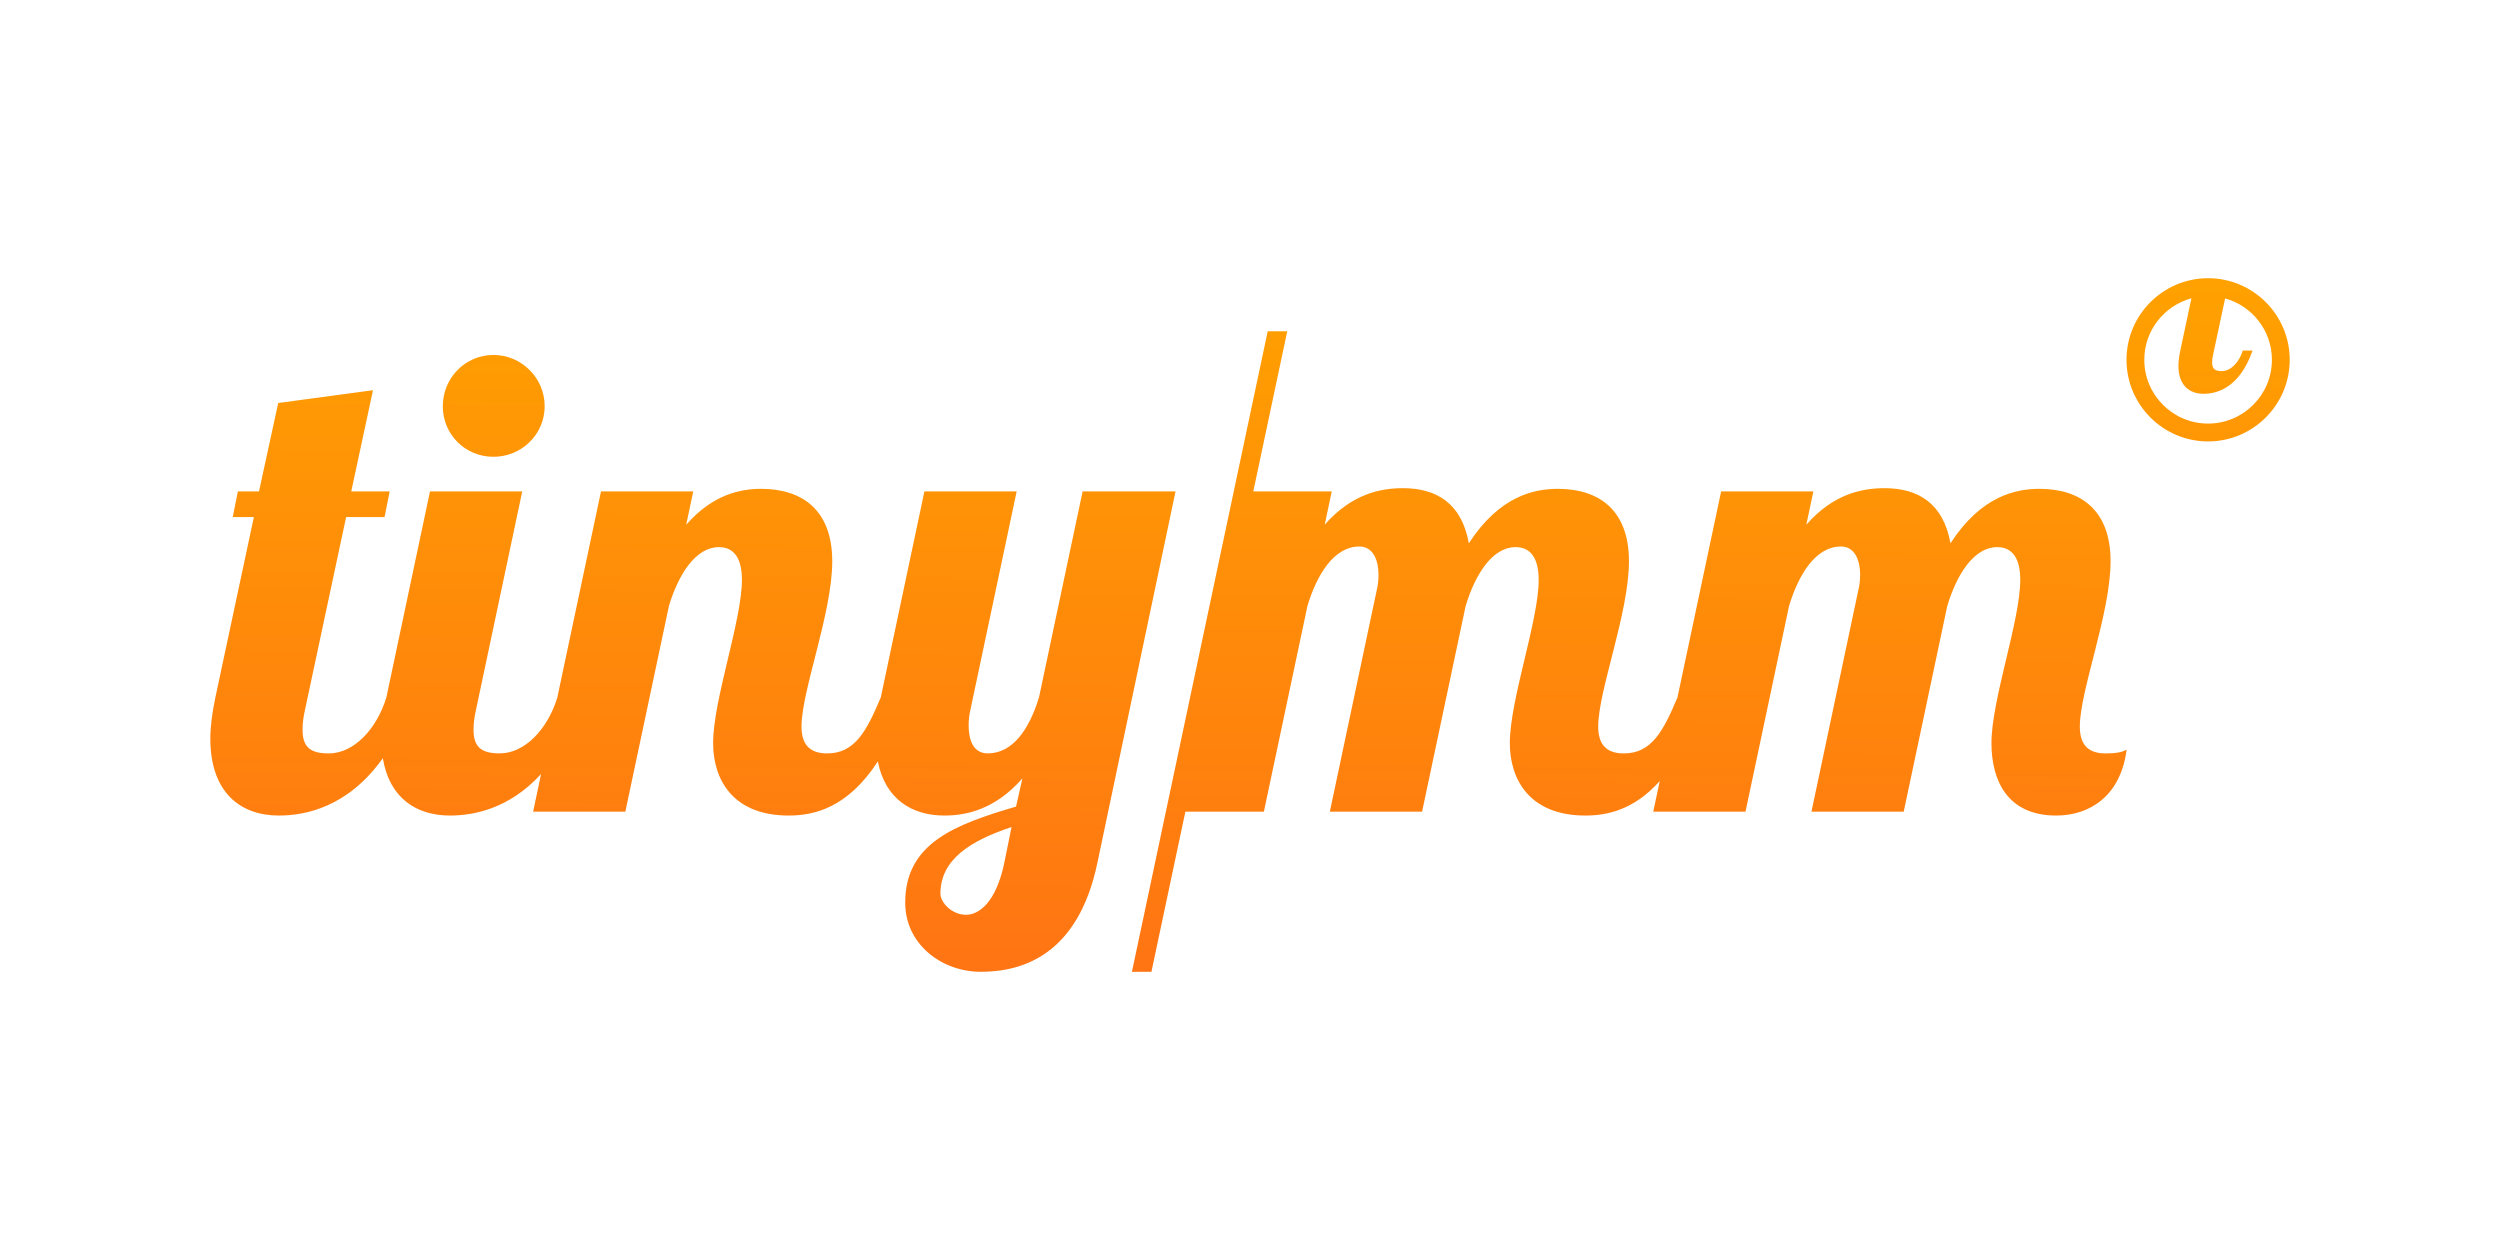
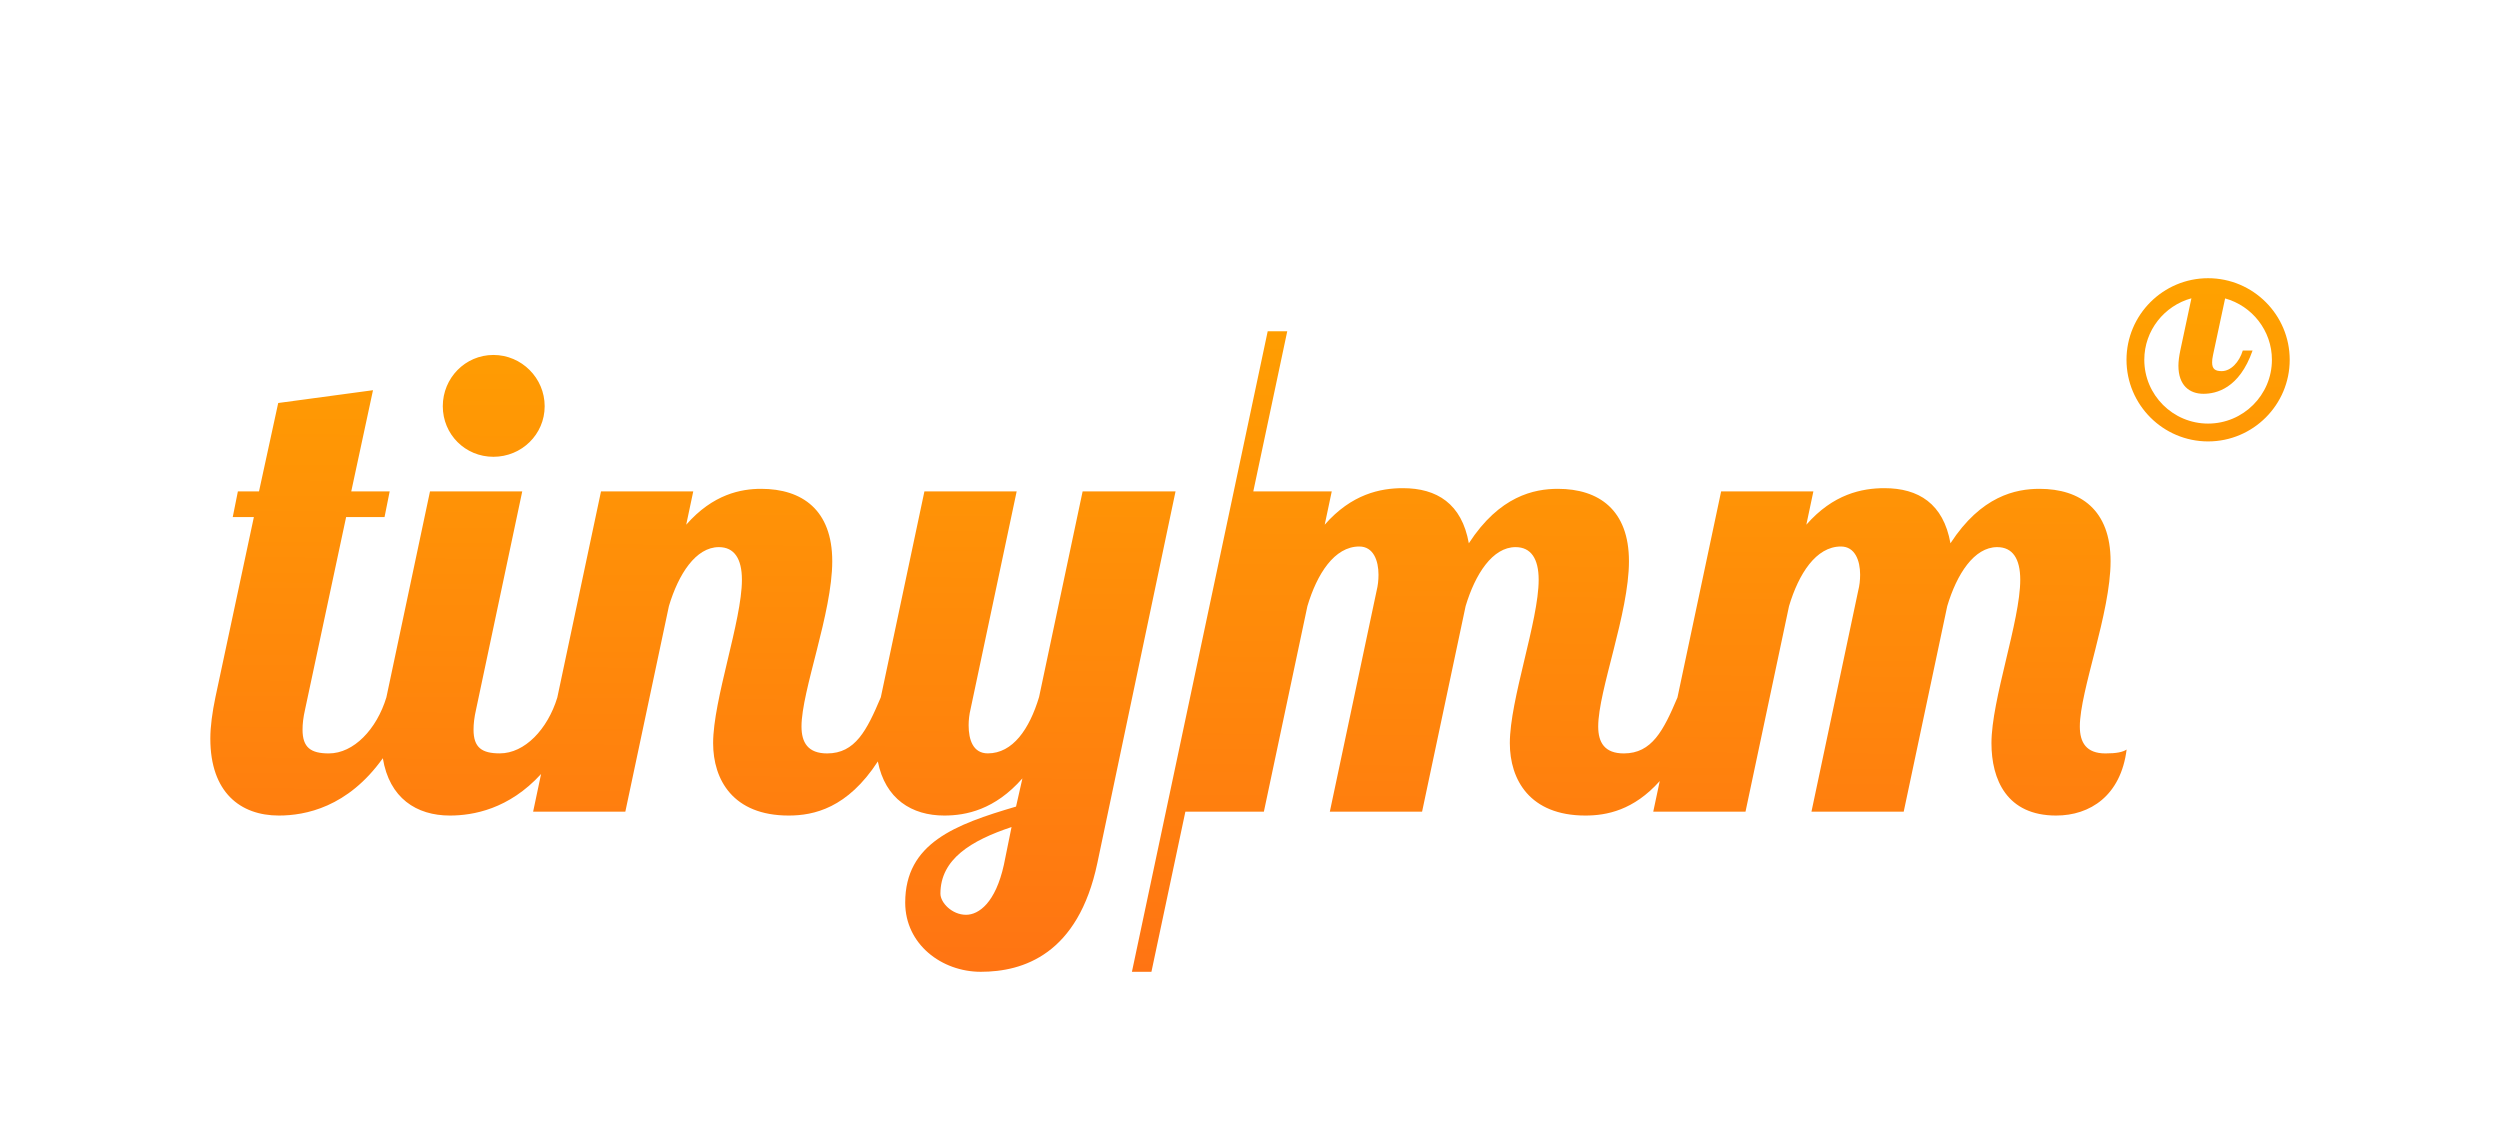
- <svg xmlns="http://www.w3.org/2000/svg" xmlns:xlink="http://www.w3.org/1999/xlink" id="svg6" style="fill-rule:evenodd;clip-rule:evenodd;stroke-linejoin:round;stroke-miterlimit:2;" xml:space="preserve" version="1.1" viewBox="0 0 600 300" height="100%" width="100%">
+ <svg xmlns="http://www.w3.org/2000/svg" xmlns:xlink="http://www.w3.org/1999/xlink" id="svg6" style="fill-rule:evenodd;clip-rule:evenodd;stroke-linejoin:round;stroke-miterlimit:2;" xml:space="preserve" version="1.1" viewBox="0 0 600 270" height="100%" width="100%">
  <defs id="defs10">
    <linearGradient id="linearGradient18">
      <stop id="stop14" offset="0" style="stop-color:#ff7413;stop-opacity:1;" />
      <stop id="stop16" offset="1" style="stop-color:#ffa100;stop-opacity:1;" />
    </linearGradient>
    <linearGradient gradientUnits="userSpaceOnUse" y2="1929.133" x2="1890.385" y1="2095.51" x1="1889.2" id="linearGradient20" xlink:href="#linearGradient18" />
  </defs>
  <g id="g4" transform="matrix(1,0,0,1,-1612.86,-1862.27)">
    <path id="path2" style="fill:url(#linearGradient20);fill-rule:nonzero;fill-opacity:1" d="M1913.65,1980.21L1932.48,1980.21L1930.79,1988.2C1937.25,1980.82 1944.17,1979.43 1949.55,1979.43C1957.69,1979.43 1963.69,1983.13 1965.38,1992.66C1972.76,1981.29 1981.06,1979.59 1986.75,1979.59C1996.59,1979.59 2003.81,1984.66 2003.81,1996.96C2003.81,2009.42 1996.43,2028.02 1996.43,2036.63C1996.43,2040.47 1997.97,2043.09 2002.58,2043.09C2009.32,2043.09 2012.09,2037.6 2015.45,2029.67L2025.93,1980.21L2048.07,1980.21L2046.38,1988.2C2052.84,1980.82 2059.75,1979.43 2065.13,1979.43C2073.28,1979.43 2079.28,1983.13 2080.97,1992.66C2088.35,1981.29 2096.65,1979.59 2102.34,1979.59C2112.18,1979.59 2119.4,1984.66 2119.4,1996.96C2119.4,2009.42 2112.02,2028.02 2112.02,2036.63C2112.02,2040.47 2113.56,2043.09 2118.17,2043.09C2120.78,2043.09 2122.32,2042.78 2123.25,2042.16C2121.86,2053.23 2114.48,2058 2106.33,2058C2094.5,2058 2090.81,2049.39 2090.81,2040.62C2090.81,2030.17 2097.72,2011.26 2097.72,2001.42C2097.72,1996.35 2095.88,1993.58 2092.19,1993.58C2086.65,1993.58 2082.5,2000.04 2080.2,2007.73L2069.75,2057.07L2047.61,2057.07L2058.83,2004.04C2059.14,2002.81 2059.29,2001.58 2059.29,2000.19C2059.29,1996.81 2058.06,1993.43 2054.68,1993.43C2048.68,1993.43 2044.53,2000.04 2042.23,2007.73L2031.78,2057.07L2009.64,2057.07L2011.2,2049.72C2004.93,2056.75 1998.43,2058 1993.36,2058C1979.99,2058 1975.22,2049.39 1975.22,2040.62C1975.22,2030.17 1982.14,2011.26 1982.14,2001.42C1982.14,1996.35 1980.29,1993.58 1976.6,1993.58C1971.07,1993.58 1966.92,2000.04 1964.61,2007.73L1954.16,2057.07L1932.02,2057.07L1943.25,2004.04C1943.55,2002.81 1943.7,2001.58 1943.7,2000.19C1943.7,1996.81 1942.47,1993.43 1939.09,1993.43C1933.1,1993.43 1928.94,2000.04 1926.64,2007.73L1916.19,2057.07L1897.35,2057.07L1889.2,2095.51L1884.52,2095.51L1917.11,1941.77L1921.8,1941.77L1913.65,1980.21ZM1704.74,2044.24C1696.32,2056.06 1686.07,2058 1679.79,2058C1670.56,2058 1663.34,2052.46 1663.34,2039.55C1663.34,2036.63 1663.8,2033.25 1664.57,2029.56L1673.79,1986.36L1668.72,1986.36L1669.95,1980.21L1675.02,1980.21L1679.63,1958.99L1702.38,1955.92L1697.16,1980.21L1706.38,1980.21L1705.15,1986.36L1695.93,1986.36L1686.09,2032.48C1685.63,2034.48 1685.47,2036.01 1685.47,2037.4C1685.47,2041.7 1687.47,2043.09 1691.78,2043.09C1697.75,2043.09 1703.27,2037.29 1705.59,2029.64L1705.61,2029.55L1716.06,1980.2L1738.2,1980.2L1727.13,2032.48C1726.67,2034.48 1726.51,2036.01 1726.51,2037.4C1726.51,2041.7 1728.51,2043.08 1732.82,2043.08C1738.78,2043.08 1744.28,2037.31 1746.61,2029.69L1757.1,1980.21L1779.24,1980.21L1777.55,1988.2C1784.01,1980.82 1790.77,1979.59 1795.53,1979.59C1805.37,1979.59 1812.6,1984.66 1812.6,1996.96C1812.6,2009.42 1805.22,2028.02 1805.22,2036.63C1805.22,2040.47 1806.76,2043.09 1811.37,2043.09C1818.12,2043.09 1820.89,2037.58 1824.26,2029.61L1824.27,2029.55L1834.72,1980.2L1856.86,1980.2L1845.79,2032.48C1845.49,2033.7 1845.33,2035.09 1845.33,2036.32C1845.33,2039.85 1846.41,2043.08 1849.94,2043.08C1855.93,2043.08 1859.93,2037.24 1862.24,2029.55L1872.69,1980.2L1894.99,1980.2L1876.23,2069.37C1871.62,2091.35 1858.4,2095.5 1848.25,2095.5C1838.87,2095.5 1830.11,2088.9 1830.11,2078.9C1830.11,2064.6 1842.1,2060.15 1856.71,2055.85L1858.24,2049.08C1851.63,2056.61 1844.71,2058 1839.49,2058C1831.69,2058 1825.32,2054.04 1823.54,2045.02C1816.26,2056.22 1808.19,2058 1802.14,2058C1788.77,2058 1784.01,2049.39 1784.01,2040.62C1784.01,2030.17 1790.92,2011.26 1790.92,2001.42C1790.92,1996.35 1789.08,1993.58 1785.39,1993.58C1779.86,1993.58 1775.7,2000.04 1773.4,2007.73L1762.94,2057.07L1740.81,2057.07L1742.72,2048.03C1734.99,2056.49 1726.37,2058 1720.83,2058C1712.81,2058 1706.3,2053.82 1704.74,2044.24ZM1844.71,2081.82C1847.79,2081.82 1851.79,2078.9 1853.79,2069.83L1855.63,2060.76C1845.94,2063.99 1838.56,2068.45 1838.56,2076.75C1838.56,2078.9 1841.33,2081.82 1844.71,2081.82ZM1731.28,1947.46C1738.05,1947.46 1743.58,1953 1743.58,1959.76C1743.58,1966.53 1738.05,1971.9 1731.28,1971.9C1724.51,1971.9 1719.13,1966.53 1719.13,1959.76C1719.13,1953 1724.51,1947.46 1731.28,1947.46ZM2142.8,1929.04C2132,1929.04 2123.22,1937.83 2123.22,1948.62C2123.22,1959.42 2132,1968.21 2142.8,1968.21C2153.6,1968.21 2162.39,1959.42 2162.39,1948.62C2162.39,1937.83 2153.6,1929.04 2142.8,1929.04ZM2142.8,1963.93C2134.36,1963.93 2127.49,1957.07 2127.49,1948.62C2127.49,1941.57 2132.3,1935.63 2138.8,1933.86L2136.13,1946.39C2135.85,1947.74 2135.68,1948.98 2135.68,1950.04C2135.68,1954.76 2138.32,1956.78 2141.69,1956.78C2144.72,1956.78 2150.28,1955.55 2153.48,1946.39L2151.13,1946.39C2150.28,1949.2 2148.26,1951.34 2146.07,1951.34C2144.5,1951.34 2143.77,1950.83 2143.77,1949.26C2143.77,1948.75 2143.82,1948.19 2143.99,1947.46L2146.89,1933.89C2153.35,1935.68 2158.12,1941.6 2158.12,1948.62C2158.12,1957.07 2151.24,1963.93 2142.8,1963.93Z" />
  </g>
</svg>
